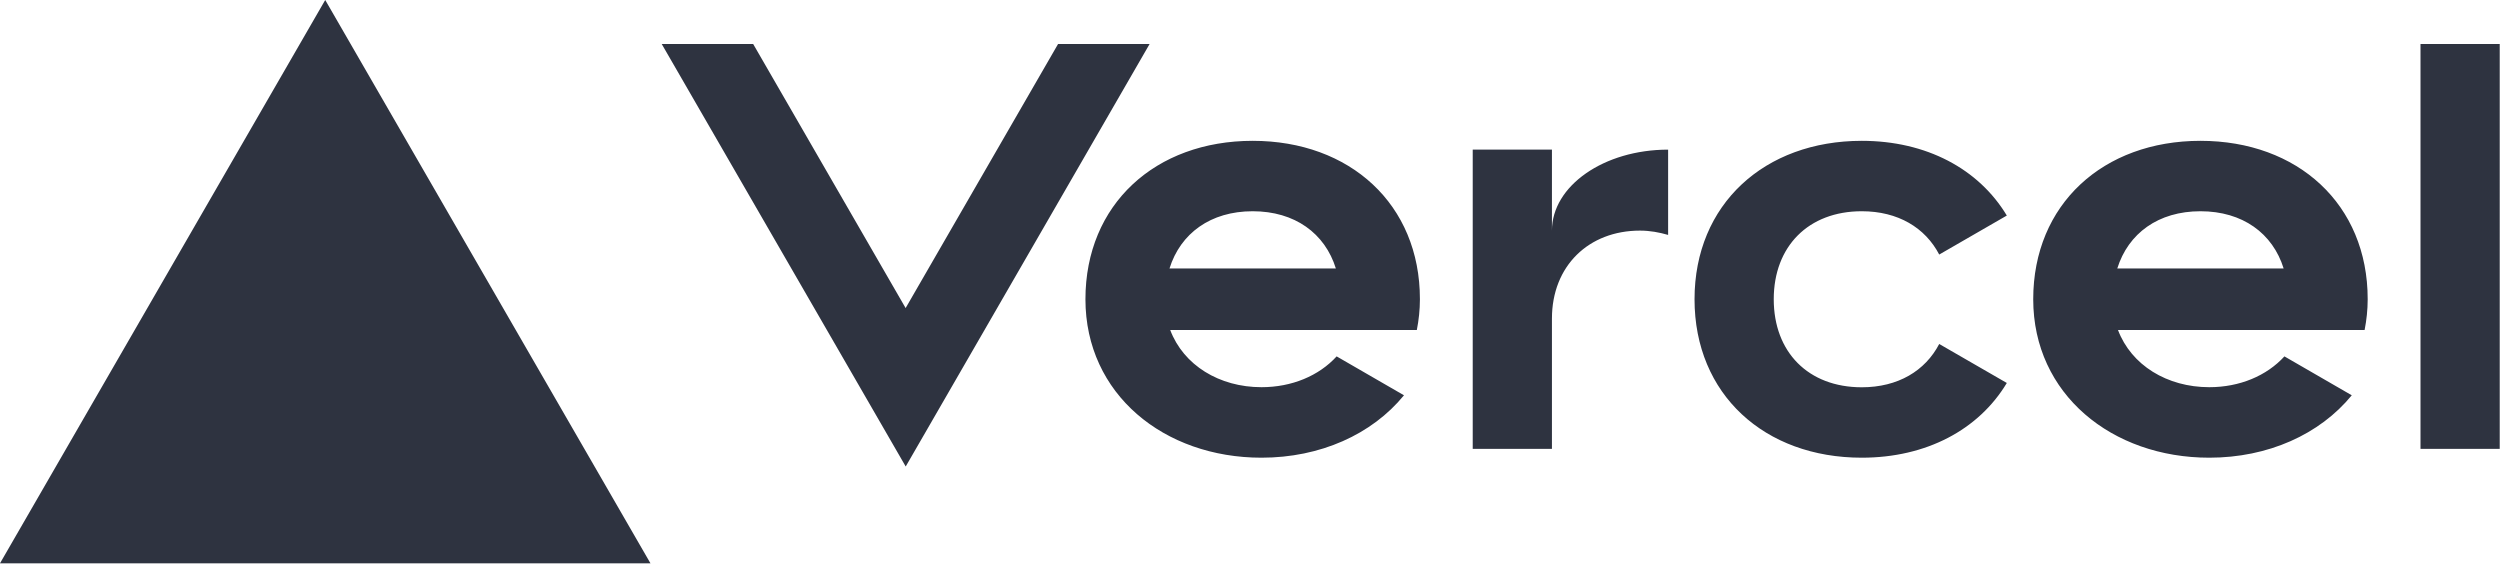
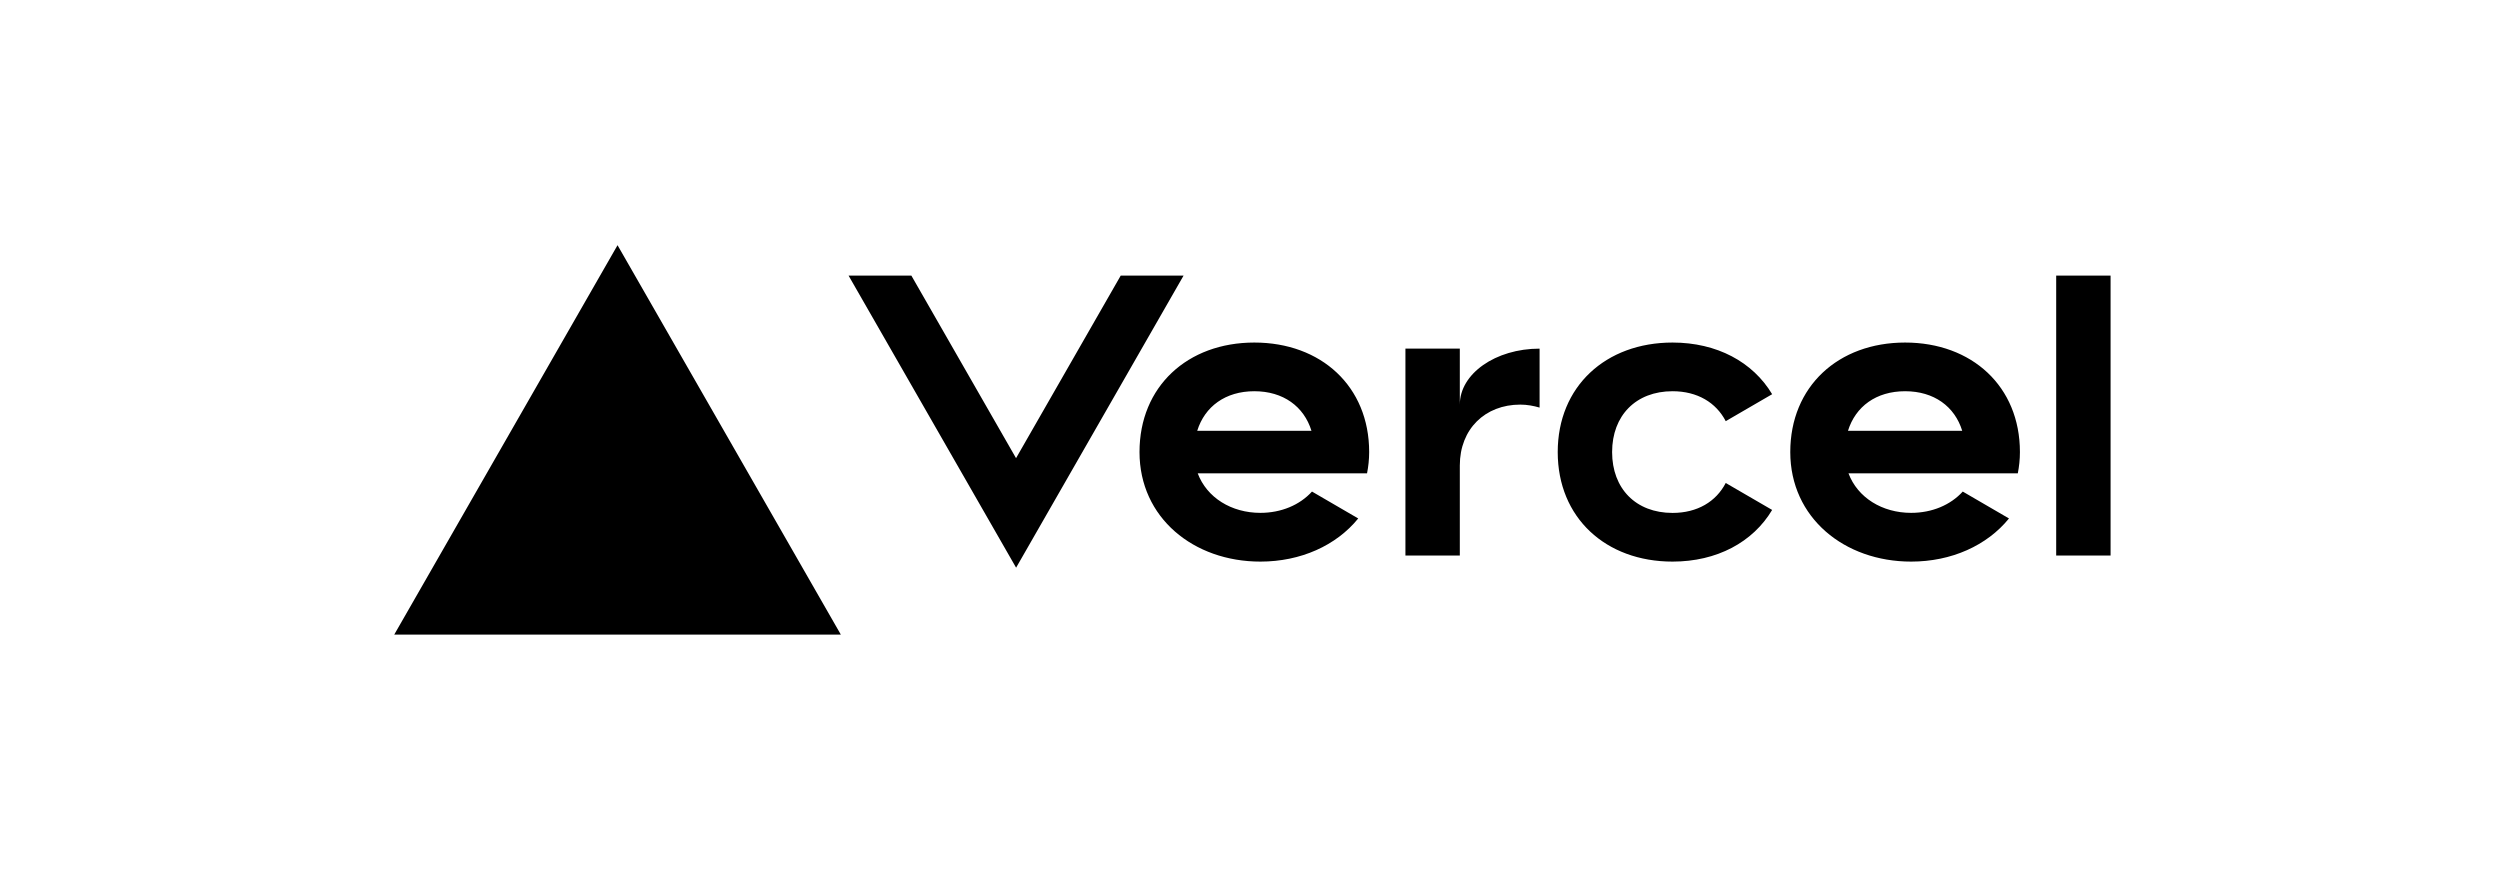
- <svg xmlns="http://www.w3.org/2000/svg" width="4438" height="1000" viewBox="0 0 4438 1000" fill="none">
-   <path d="M2223.75 250C2051.25 250 1926.87 362.5 1926.87 531.25C1926.87 700 2066.72 812.5 2239.38 812.5C2343.59 812.5 2435.47 771.25 2492.34 701.719L2372.81 632.656C2341.25 667.188 2293.28 687.344 2239.38 687.344C2164.53 687.344 2100.94 648.281 2077.34 585.781H2515.16C2518.59 568.281 2520.63 550.156 2520.63 531.094C2520.63 362.5 2396.41 250 2223.75 250ZM2076.09 476.562C2095.62 414.219 2149.06 375 2223.75 375C2298.59 375 2352.03 414.219 2371.41 476.562H2076.09ZM2040.78 78.125L1607.81 828.125L1174.69 78.125H1337.03L1607.66 546.875L1878.28 78.125H2040.78ZM577.344 0L1154.69 1000H0L577.344 0ZM3148.75 531.25C3148.75 625 3210 687.5 3305 687.5C3369.38 687.5 3417.66 658.281 3442.5 610.625L3562.5 679.844C3512.81 762.656 3419.69 812.5 3305 812.5C3132.34 812.5 3008.13 700 3008.13 531.25C3008.13 362.5 3132.5 250 3305 250C3419.69 250 3512.66 299.844 3562.5 382.656L3442.5 451.875C3417.66 404.219 3369.38 375 3305 375C3210.16 375 3148.75 437.5 3148.75 531.25ZM4437.5 78.125V796.875H4296.88V78.125H4437.5ZM3906.25 250C3733.75 250 3609.38 362.5 3609.38 531.25C3609.38 700 3749.38 812.5 3921.88 812.5C4026.09 812.5 4117.97 771.25 4174.84 701.719L4055.31 632.656C4023.75 667.188 3975.78 687.344 3921.88 687.344C3847.03 687.344 3783.44 648.281 3759.84 585.781H4197.66C4201.09 568.281 4203.12 550.156 4203.12 531.094C4203.12 362.5 4078.91 250 3906.25 250ZM3758.59 476.562C3778.13 414.219 3831.41 375 3906.25 375C3981.09 375 4034.53 414.219 4053.91 476.562H3758.59ZM2961.25 265.625V417.031C2945.63 412.5 2929.06 409.375 2911.25 409.375C2820.47 409.375 2755 471.875 2755 565.625V796.875H2614.38V265.625H2755V409.375C2755 330 2847.34 265.625 2961.25 265.625Z" fill="#2E3340" />
+ <svg xmlns="http://www.w3.org/2000/svg" width="520" height="182" viewBox="0 0 520 182" fill="none">
+   <path d="M260.902 71.25C247.025 71.25 237.018 80.362 237.018 94.031C237.018 107.7 248.269 116.813 262.16 116.813C270.543 116.813 277.935 113.471 282.511 107.839L272.894 102.245C270.355 105.042 266.496 106.675 262.16 106.675C256.138 106.675 251.022 103.511 249.123 98.448H284.346C284.622 97.031 284.786 95.563 284.786 94.019C284.786 80.362 274.793 71.25 260.902 71.25ZM249.023 89.602C250.594 84.552 254.893 81.375 260.902 81.375C266.923 81.375 271.222 84.552 272.782 89.602H249.023ZM246.182 57.328L211.349 118.078L176.505 57.328H189.565L211.337 95.297L233.109 57.328H246.182ZM128.448 51L174.896 132H82L128.448 51ZM335.319 94.031C335.319 101.625 340.247 106.688 347.89 106.688C353.069 106.688 356.953 104.321 358.952 100.461L368.606 106.067C364.608 112.775 357.116 116.813 347.89 116.813C333.999 116.813 324.006 107.7 324.006 94.031C324.006 80.362 334.012 71.25 347.89 71.25C357.116 71.25 364.596 75.287 368.606 81.995L358.952 87.602C356.953 83.742 353.069 81.375 347.89 81.375C340.26 81.375 335.319 86.438 335.319 94.031ZM439 57.328V115.547H427.687V57.328H439ZM396.261 71.25C382.383 71.25 372.377 80.362 372.377 94.031C372.377 107.7 383.64 116.813 397.518 116.813C405.902 116.813 413.294 113.471 417.869 107.839L408.253 102.245C405.714 105.042 401.854 106.675 397.518 106.675C391.496 106.675 386.38 103.511 384.482 98.448H419.705C419.981 97.031 420.144 95.563 420.144 94.019C420.144 80.362 410.151 71.25 396.261 71.25ZM384.381 89.602C385.953 84.552 390.24 81.375 396.261 81.375C402.282 81.375 406.581 84.552 408.14 89.602H384.381ZM320.235 72.516V84.779C318.978 84.412 317.645 84.159 316.212 84.159C308.909 84.159 303.642 89.222 303.642 96.816V115.547H292.329V72.516H303.642V84.159C303.642 77.73 311.071 72.516 320.235 72.516Z" fill="black" />
</svg>
